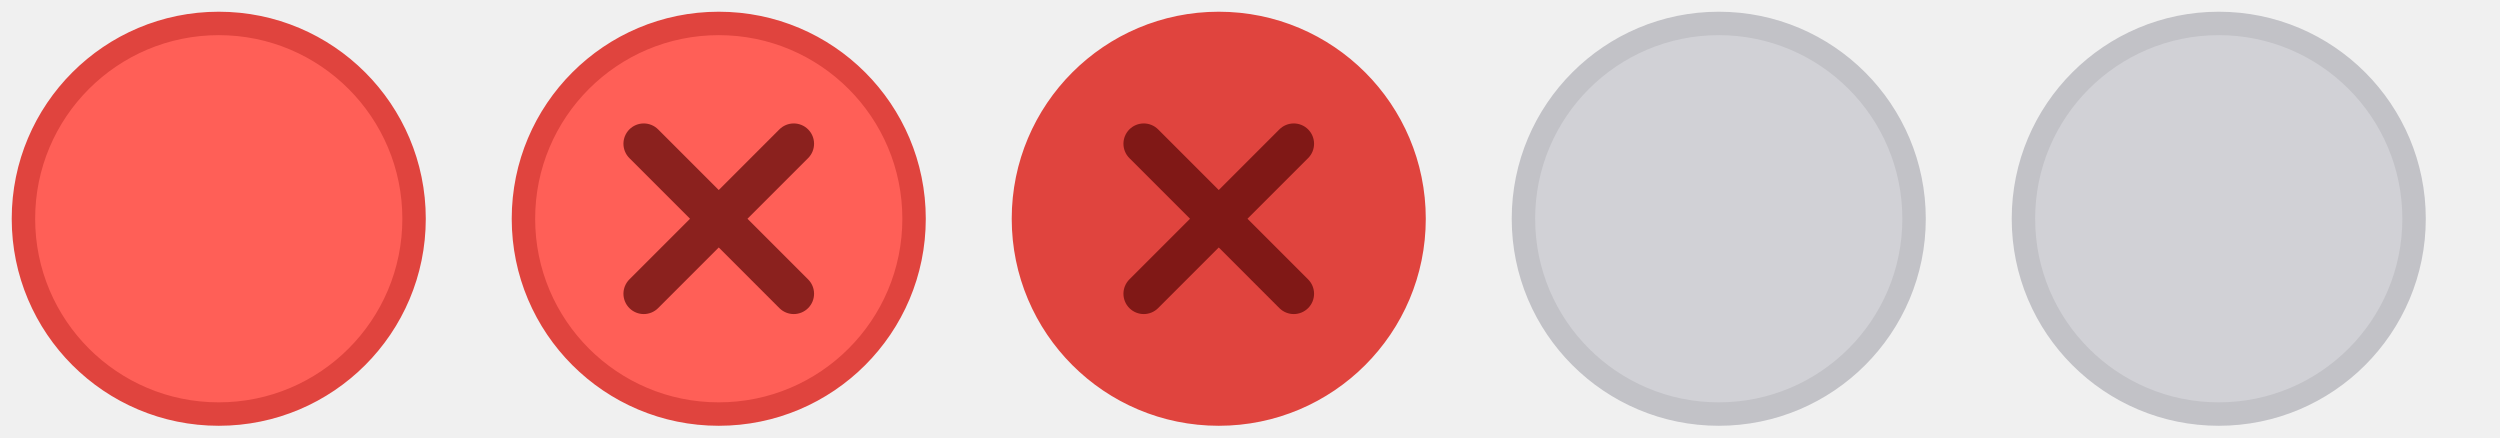
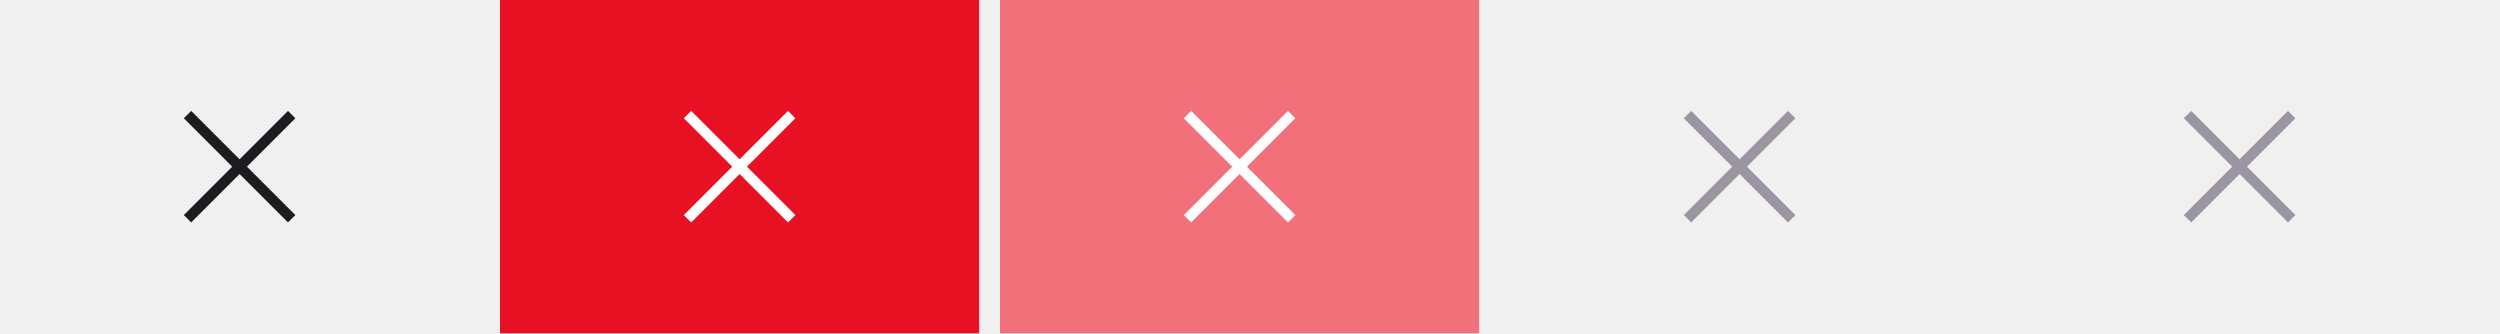
- <svg xmlns="http://www.w3.org/2000/svg" width="80" height="14" viewBox="0 0 80 14">
+ <svg xmlns="http://www.w3.org/2000/svg" width="240" height="32" viewBox="0 0 240 32">
  <g id="active-center" transform="translate(0 0)">
-     <rect x="0" y="0" width="14" height="14" fill="none" />
-     <circle cx="7" cy="7" r="6.25" fill="#FF5F57" stroke="#E0443E" stroke-width="0.75" />
+     <rect x="0" y="0" width="46" height="32" fill="none" />
+     <path d="M18 11l10 10M28 11L18 21" stroke="#1D1B20" stroke-width="1" fill="none" />
  </g>
-   <g id="hover-center" transform="translate(16 0)">
-     <rect x="0" y="0" width="14" height="14" fill="none" />
-     <circle cx="7" cy="7" r="6.25" fill="#FF5F57" stroke="#E0443E" stroke-width="0.75" />
-     <path d="M4.6 4.6l4.8 4.8M9.4 4.6l-4.8 4.8" fill="none" stroke="#4D0000" stroke-opacity="0.65" stroke-width="1.3" stroke-linecap="round" stroke-linejoin="round" />
+   <g id="hover-center" transform="translate(48 0)">
+     <rect x="0" y="0" width="46" height="32" fill="#E81123" />
+     <path d="M18 11l10 10M28 11L18 21" stroke="#FFFFFF" stroke-width="1" fill="none" />
  </g>
-   <g id="pressed-center" transform="translate(32 0)">
-     <rect x="0" y="0" width="14" height="14" fill="none" />
-     <circle cx="7" cy="7" r="6.25" fill="#E0443E" stroke="#E0443E" stroke-width="0.75" />
-     <path d="M4.6 4.6l4.8 4.8M9.4 4.6l-4.8 4.8" fill="none" stroke="#4D0000" stroke-opacity="0.65" stroke-width="1.3" stroke-linecap="round" stroke-linejoin="round" />
+   <g id="pressed-center" transform="translate(96 0)">
+     <rect x="0" y="0" width="46" height="32" fill="#F1707A" />
+     <path d="M18 11l10 10M28 11L18 21" stroke="#FFFFFF" stroke-width="1" fill="none" />
  </g>
-   <g id="inactive-center" transform="translate(48 0)">
-     <rect x="0" y="0" width="14" height="14" fill="none" />
-     <circle cx="7" cy="7" r="6.25" fill="#D1D1D6" stroke="#C2C2C7" stroke-width="0.75" />
+   <g id="inactive-center" transform="translate(144 0)">
+     <rect x="0" y="0" width="46" height="32" fill="none" />
+     <path d="M18 11l10 10M28 11L18 21" stroke="#9A95A0" stroke-width="1" fill="none" />
  </g>
-   <g id="deactivated-center" transform="translate(64 0)">
-     <rect x="0" y="0" width="14" height="14" fill="none" />
-     <circle cx="7" cy="7" r="6.25" fill="#D1D1D6" stroke="#C2C2C7" stroke-width="0.75" />
+   <g id="deactivated-center" transform="translate(192 0)">
+     <rect x="0" y="0" width="46" height="32" fill="none" />
+     <path d="M18 11l10 10M28 11L18 21" stroke="#9A95A0" stroke-width="1" fill="none" />
  </g>
</svg>
